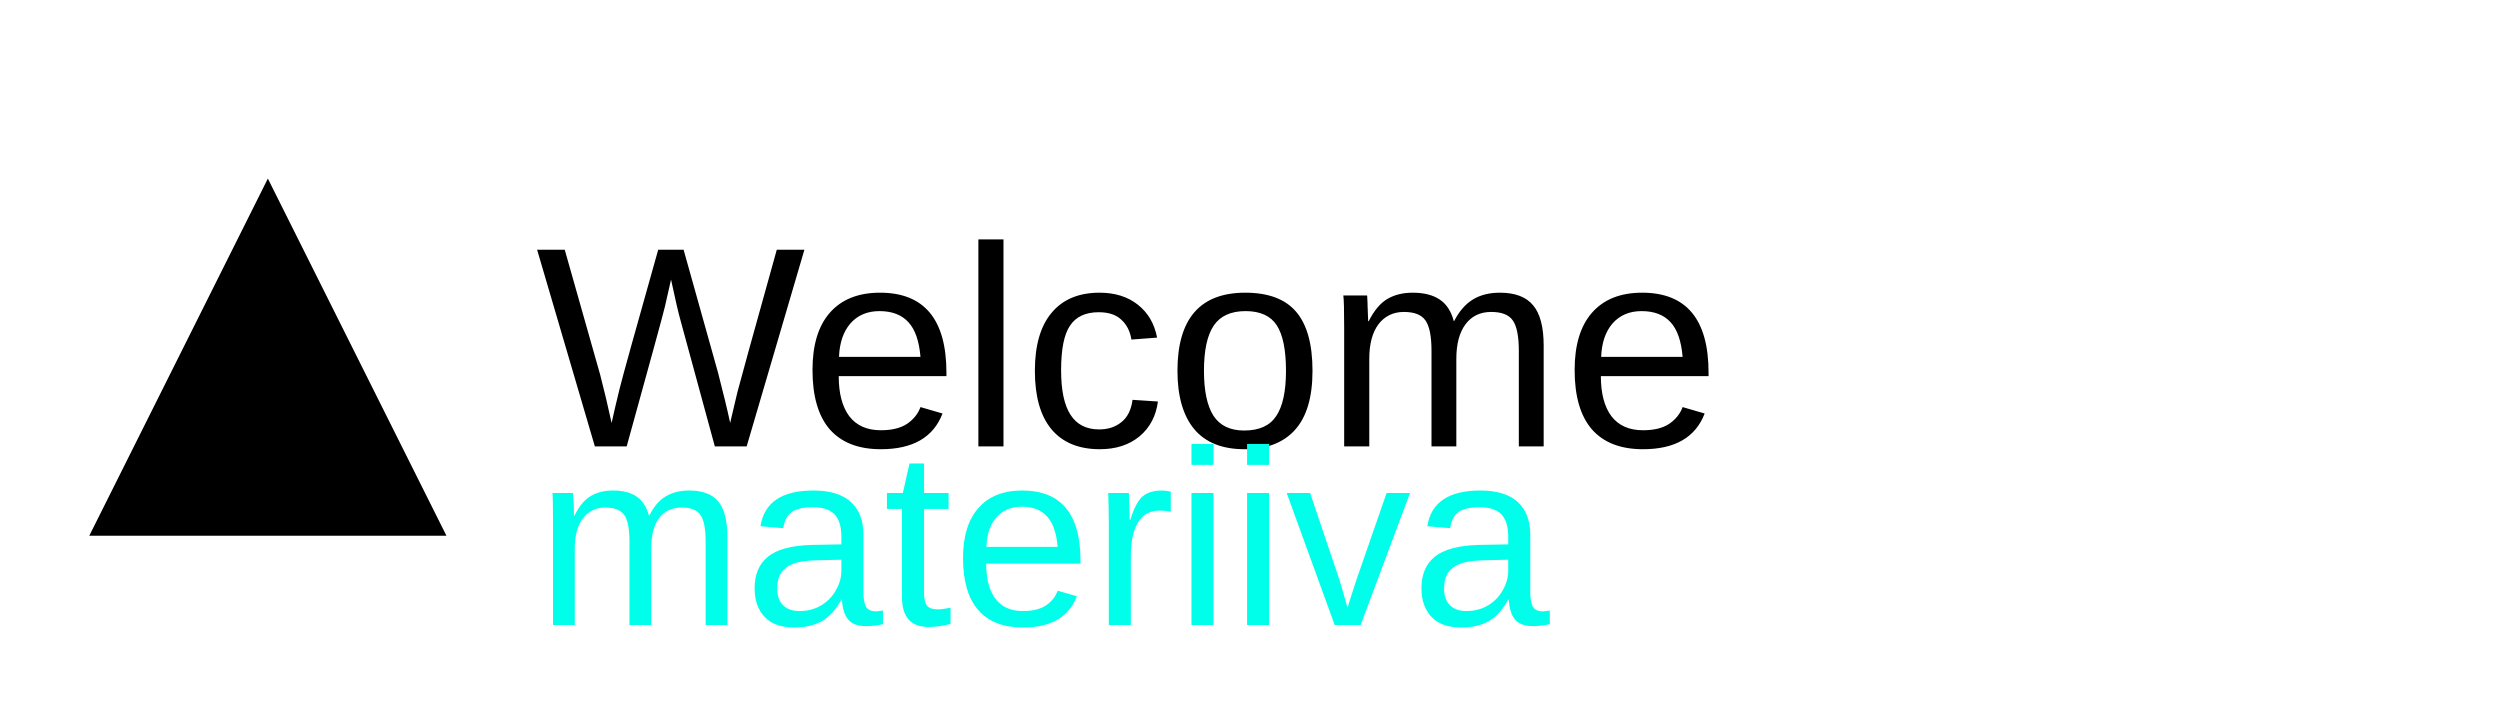
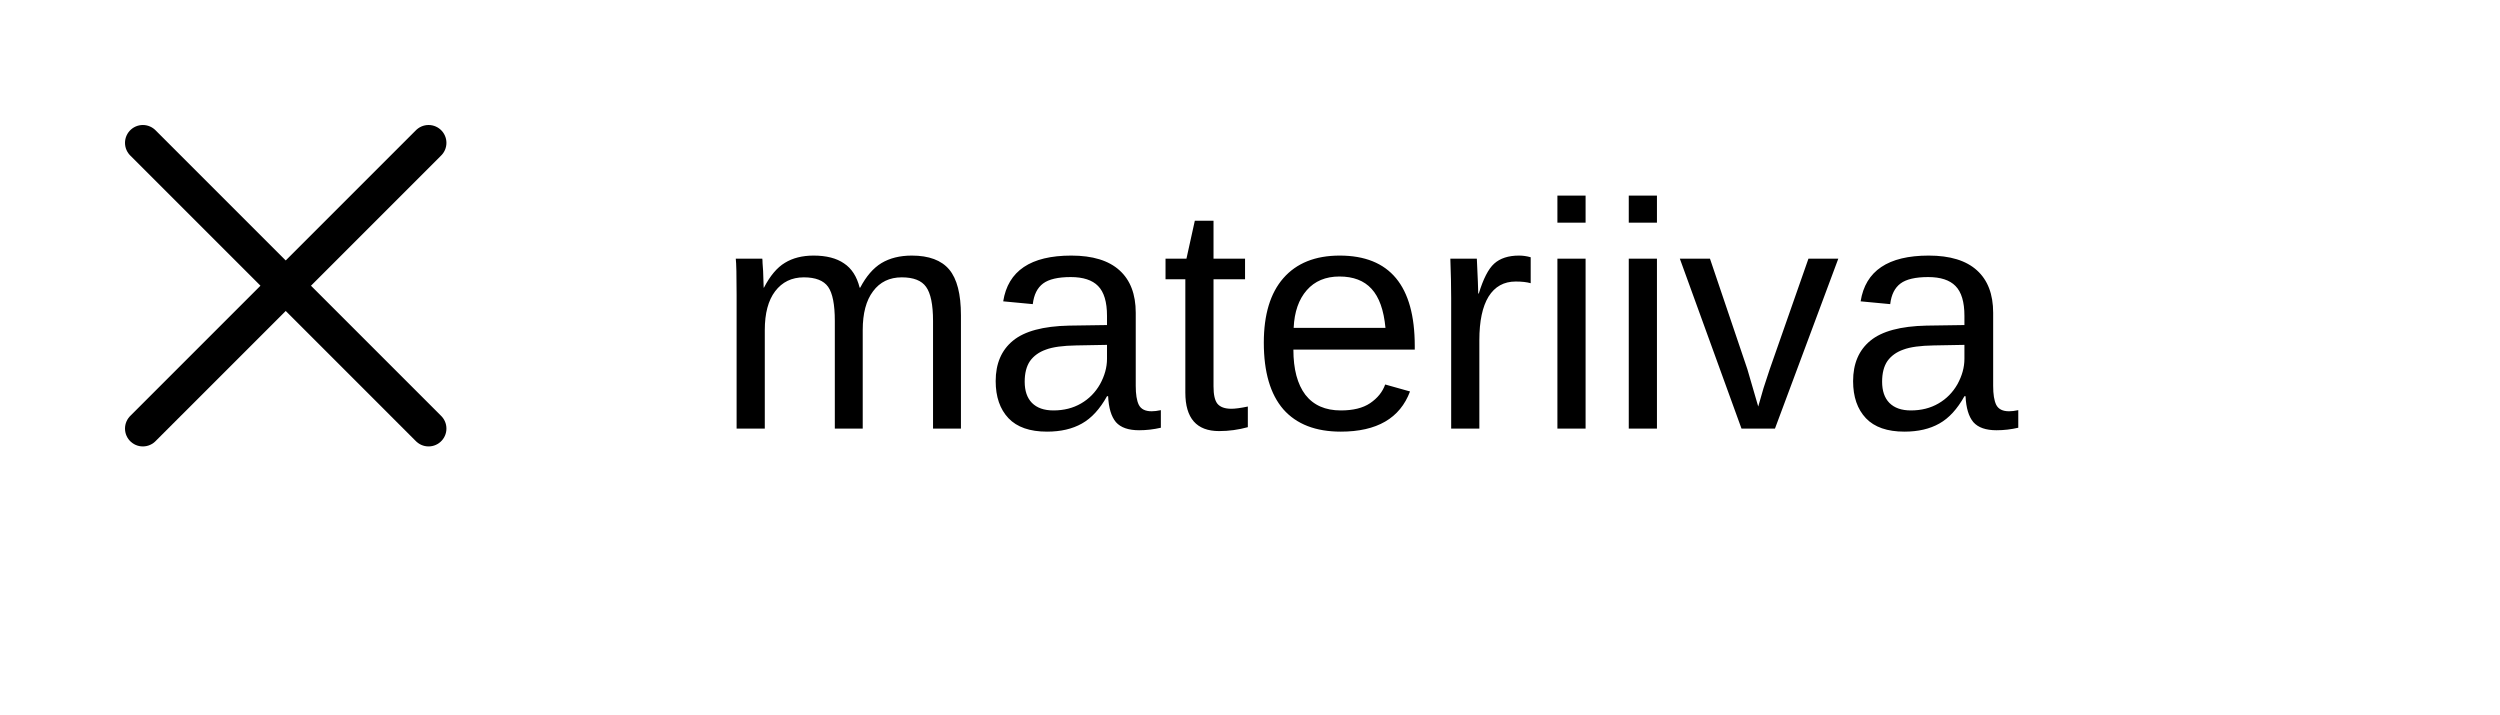
<svg xmlns="http://www.w3.org/2000/svg" width="140" height="40" viewBox="0 0 140 40" fill="none">
-   <text x="30" y="25" font-family="Arial" font-size="16" fill="black">Welcome</text>
-   <text x="30" y="35" font-family="Arial" font-size="14" fill="#00ffea">materiiva</text>
-   <path d="M15 10 L25 30 L5 30 Z" fill="black" />
+   <path d="M24 8L8 24" stroke="black" stroke-width="2" stroke-linecap="round" />
+   <path d="M8 8L24 24" stroke="black" stroke-width="2" stroke-linecap="round" />
+   <text x="40" y="24" font-family="Arial" font-size="18" fill="black">materiiva</text>
</svg>
